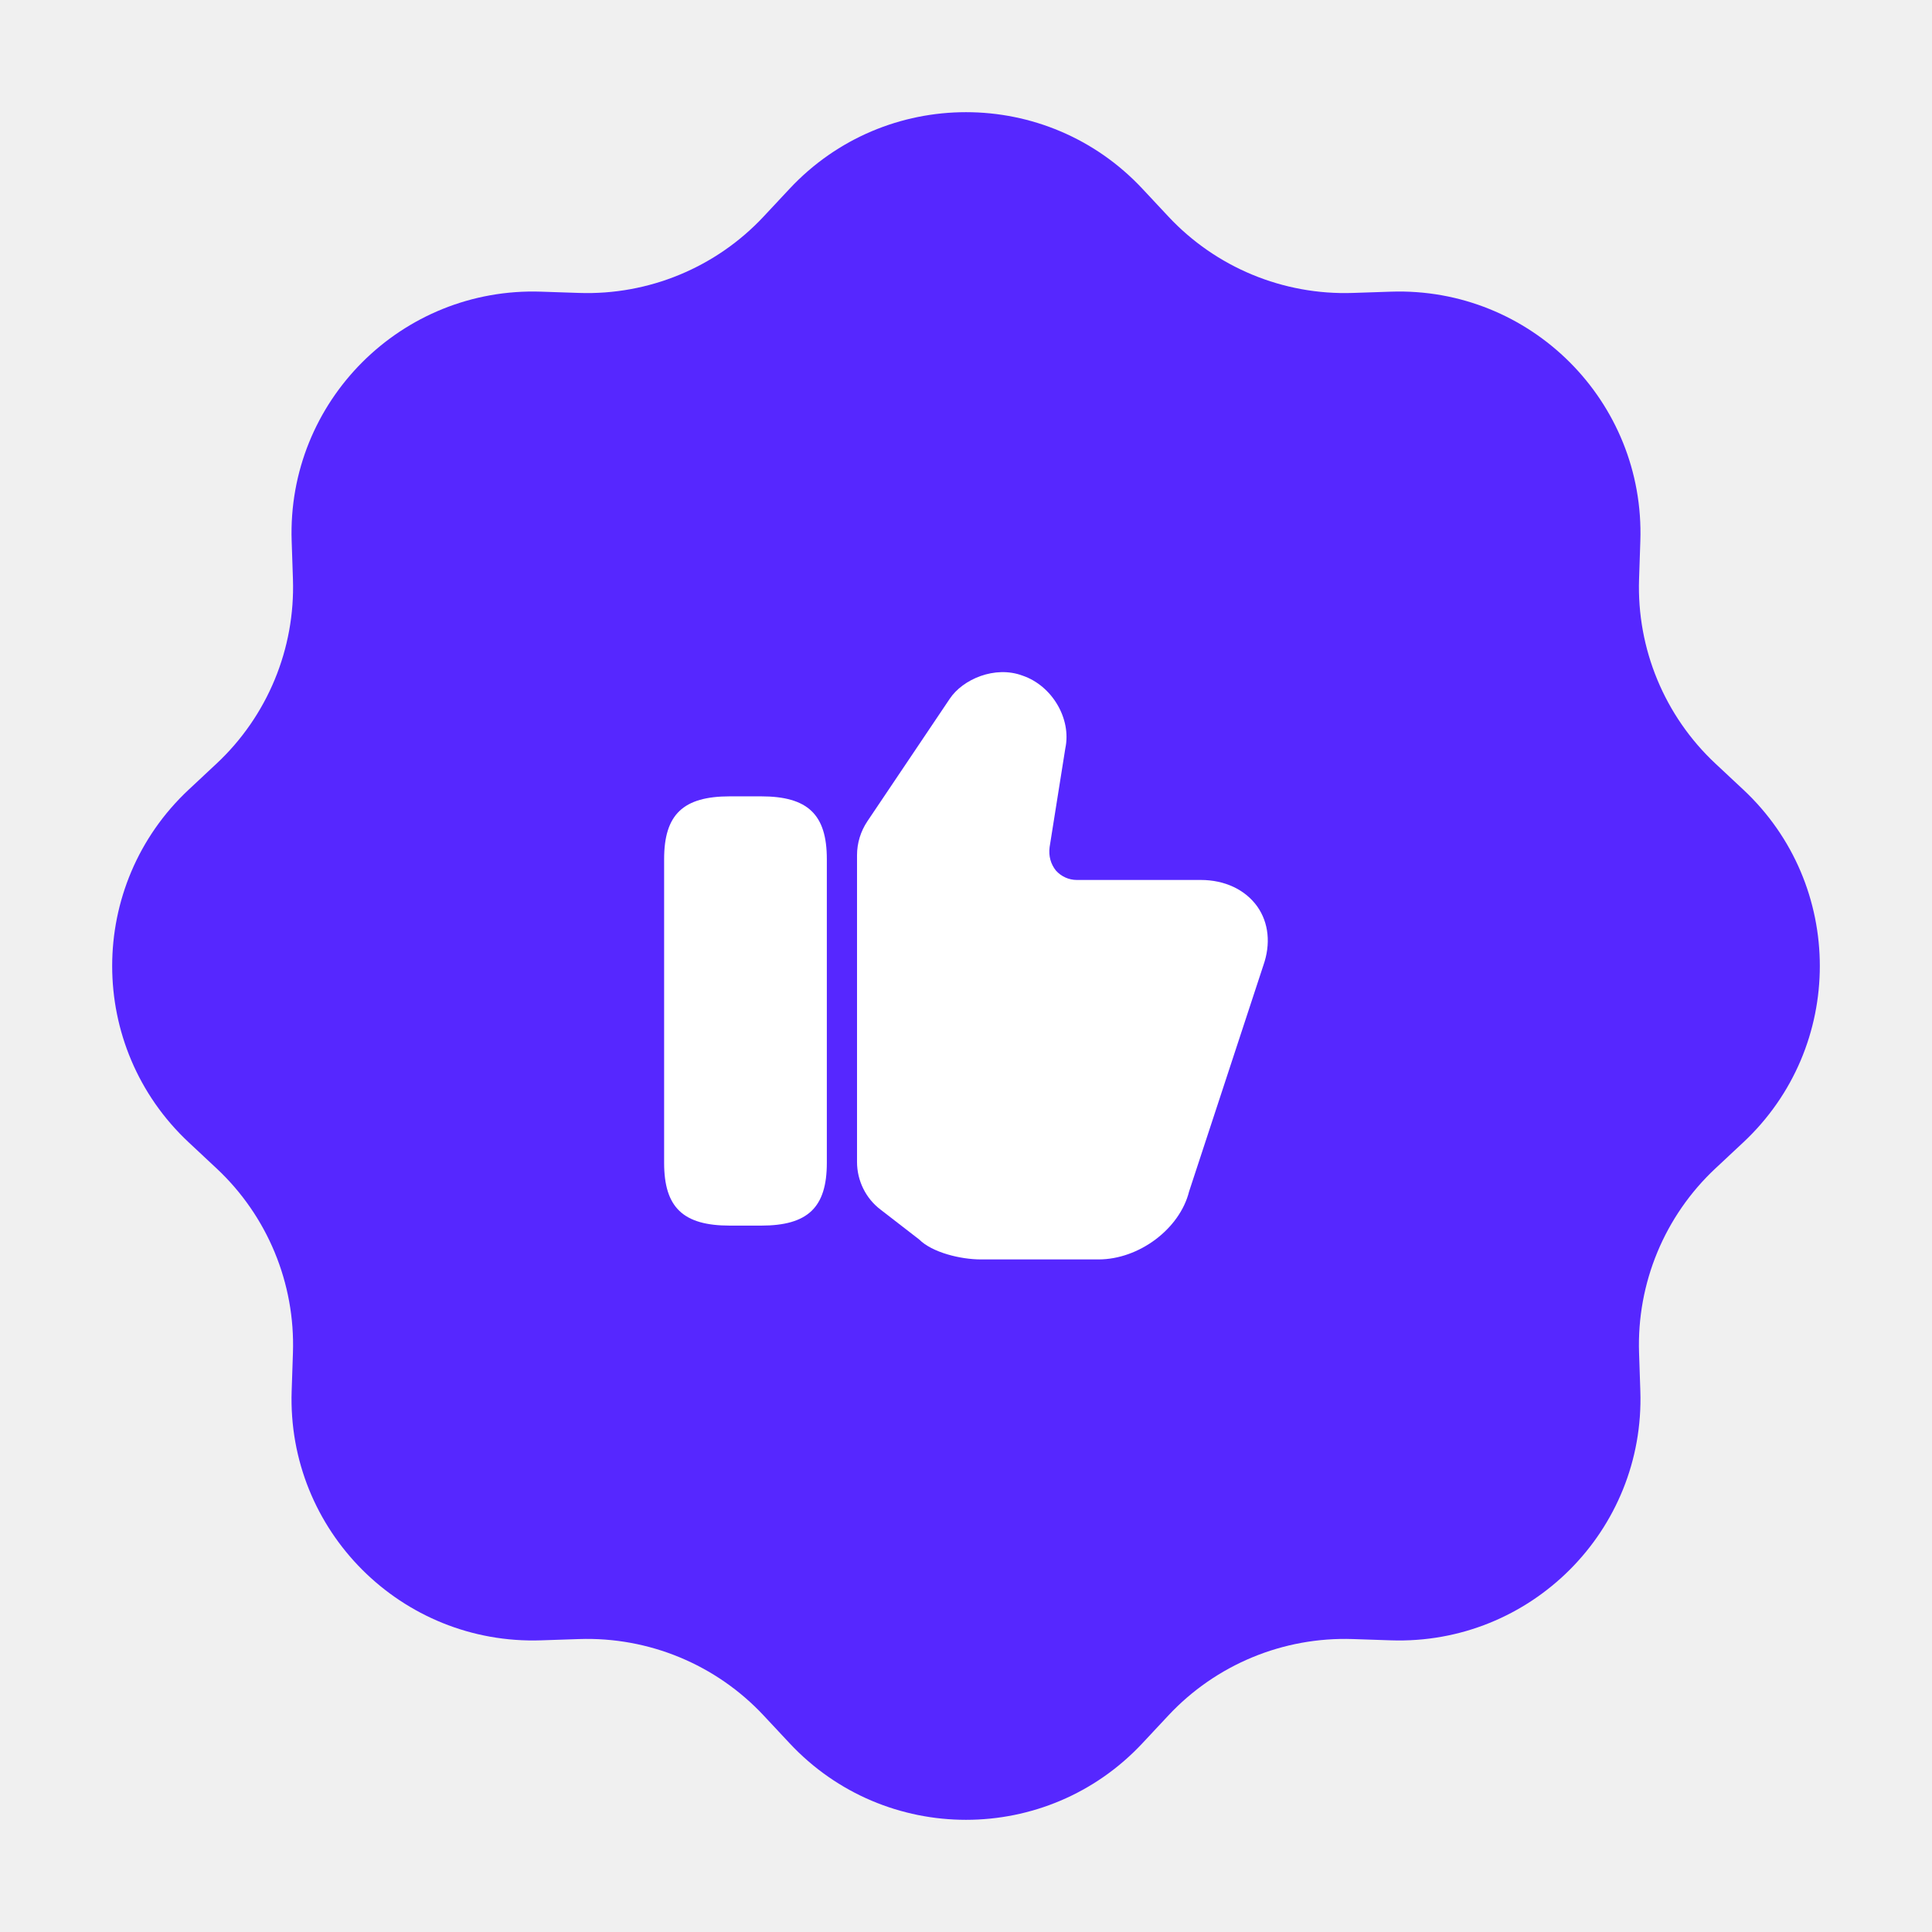
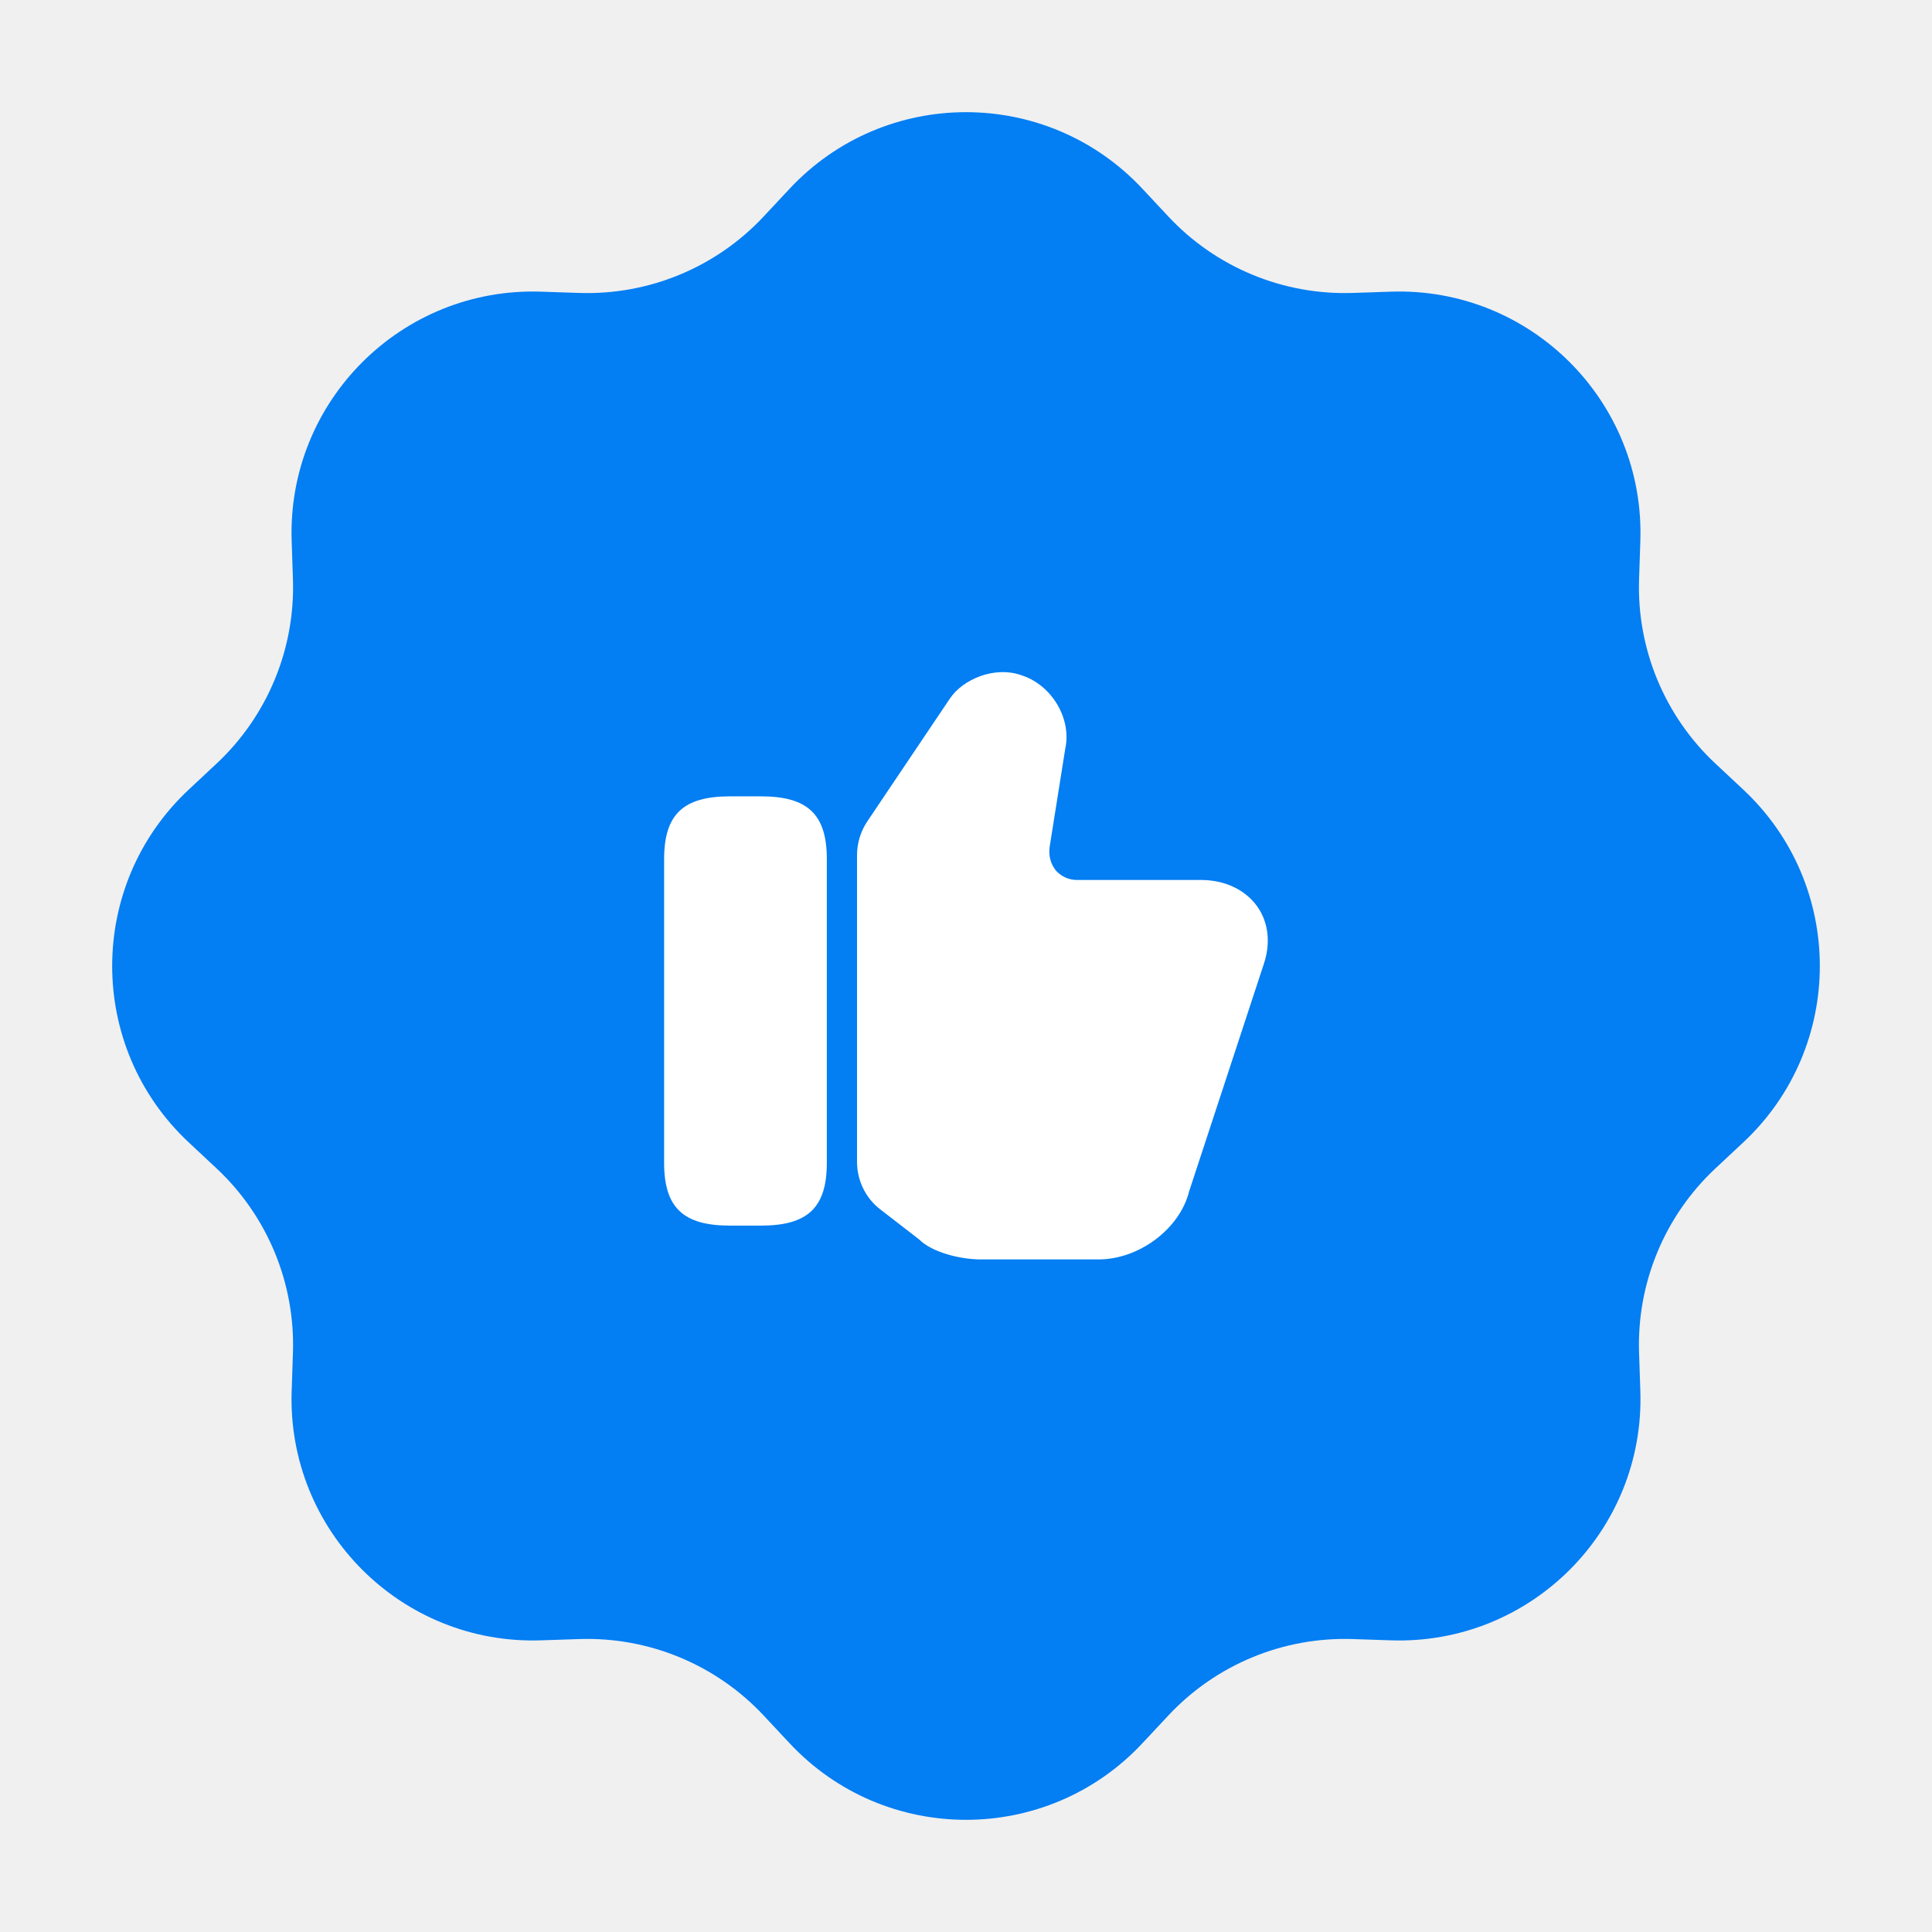
<svg xmlns="http://www.w3.org/2000/svg" width="64" height="64" viewBox="0 0 64 64" fill="none">
-   <g id="Group 4278">
-     <path id="Star 1" d="M26.155 6.254C29.317 2.87 34.683 2.87 37.845 6.254L38.702 7.171C40.279 8.859 42.509 9.782 44.817 9.704L46.073 9.662C50.701 9.505 54.495 13.299 54.338 17.927L54.296 19.183C54.218 21.491 55.141 23.721 56.829 25.298L57.746 26.155C61.13 29.317 61.13 34.683 57.746 37.845L56.829 38.702C55.141 40.279 54.218 42.509 54.296 44.817L54.338 46.073C54.495 50.701 50.701 54.495 46.073 54.338L44.817 54.296C42.509 54.218 40.279 55.141 38.702 56.829L37.845 57.746C34.683 61.13 29.317 61.13 26.155 57.746L25.298 56.829C23.721 55.141 21.491 54.218 19.183 54.296L17.927 54.338C13.299 54.495 9.505 50.701 9.662 46.073L9.704 44.817C9.782 42.509 8.859 40.279 7.171 38.702L6.254 37.845C2.87 34.683 2.87 29.317 6.254 26.155L7.171 25.298C8.859 23.721 9.782 21.491 9.704 19.183L9.662 17.927C9.505 13.299 13.299 9.505 17.927 9.662L19.183 9.704C21.491 9.782 23.721 8.859 25.298 7.171L26.155 6.254Z" fill="#5627FF" />
-     <g id="vuesax/bold/like">
-       <g id="like">
-         <path id="Vector" d="M28.39 38.49V28.33C28.39 27.93 28.51 27.54 28.73 27.21L31.46 23.15C31.89 22.5 32.96 22.04 33.87 22.38C34.85 22.71 35.5 23.81 35.29 24.79L34.77 28.06C34.73 28.36 34.81 28.63 34.98 28.84C35.15 29.03 35.4 29.15 35.67 29.15H39.78C40.57 29.15 41.25 29.47 41.65 30.03C42.03 30.57 42.1 31.27 41.85 31.98L39.39 39.47C39.08 40.71 37.73 41.72 36.39 41.72H32.49C31.82 41.72 30.88 41.49 30.45 41.06L29.17 40.07C28.68 39.7 28.39 39.11 28.39 38.49Z" fill="white" />
-         <path id="Vector_2" d="M25.21 26.38H24.18C22.63 26.38 22 26.98 22 28.46V38.52C22 40 22.63 40.6 24.18 40.6H25.21C26.76 40.6 27.39 40 27.39 38.52V28.46C27.39 26.98 26.76 26.38 25.21 26.38Z" fill="white" />
-       </g>
-     </g>
-   </g>
+   <path d="M26.155 6.254C29.317 2.87 34.683 2.87 37.845 6.254L38.702 7.171C40.279 8.859 42.509 9.782 44.817 9.704L46.073 9.662C50.701 9.505 54.495 13.299 54.338 17.927L54.296 19.183C54.218 21.491 55.141 23.721 56.829 25.298L57.746 26.155C61.13 29.317 61.13 34.683 57.746 37.845L56.829 38.702C55.141 40.279 54.218 42.509 54.296 44.817L54.338 46.073C54.495 50.701 50.701 54.495 46.073 54.338L44.817 54.296C42.509 54.218 40.279 55.141 38.702 56.829L37.845 57.746C34.683 61.13 29.317 61.13 26.155 57.746L25.298 56.829C23.721 55.141 21.491 54.218 19.183 54.296L17.927 54.338C13.299 54.495 9.505 50.701 9.662 46.073L9.704 44.817C9.782 42.509 8.859 40.279 7.171 38.702L6.254 37.845C2.87 34.683 2.87 29.317 6.254 26.155L7.171 25.298C8.859 23.721 9.782 21.491 9.704 19.183L9.662 17.927C9.505 13.299 13.299 9.505 17.927 9.662L19.183 9.704C21.491 9.782 23.721 8.859 25.298 7.171L26.155 6.254Z" fill="#037EF3" />
+   <path d="M28.39 38.49V28.33C28.39 27.93 28.51 27.54 28.73 27.21L31.46 23.15C31.89 22.5 32.96 22.04 33.87 22.38C34.85 22.71 35.5 23.81 35.29 24.79L34.77 28.06C34.73 28.36 34.81 28.63 34.98 28.84C35.15 29.03 35.4 29.15 35.67 29.15H39.78C40.57 29.15 41.25 29.47 41.65 30.03C42.03 30.57 42.1 31.27 41.85 31.98L39.39 39.47C39.08 40.71 37.73 41.72 36.39 41.72H32.49C31.82 41.72 30.88 41.49 30.45 41.06L29.17 40.07C28.68 39.7 28.39 39.11 28.39 38.49Z" fill="white" />
+   <path d="M25.21 26.38H24.18C22.63 26.38 22 26.98 22 28.46V38.52C22 40 22.63 40.6 24.18 40.6H25.21C26.76 40.6 27.39 40 27.39 38.52V28.46C27.39 26.98 26.76 26.38 25.21 26.38Z" fill="white" />
</svg>
